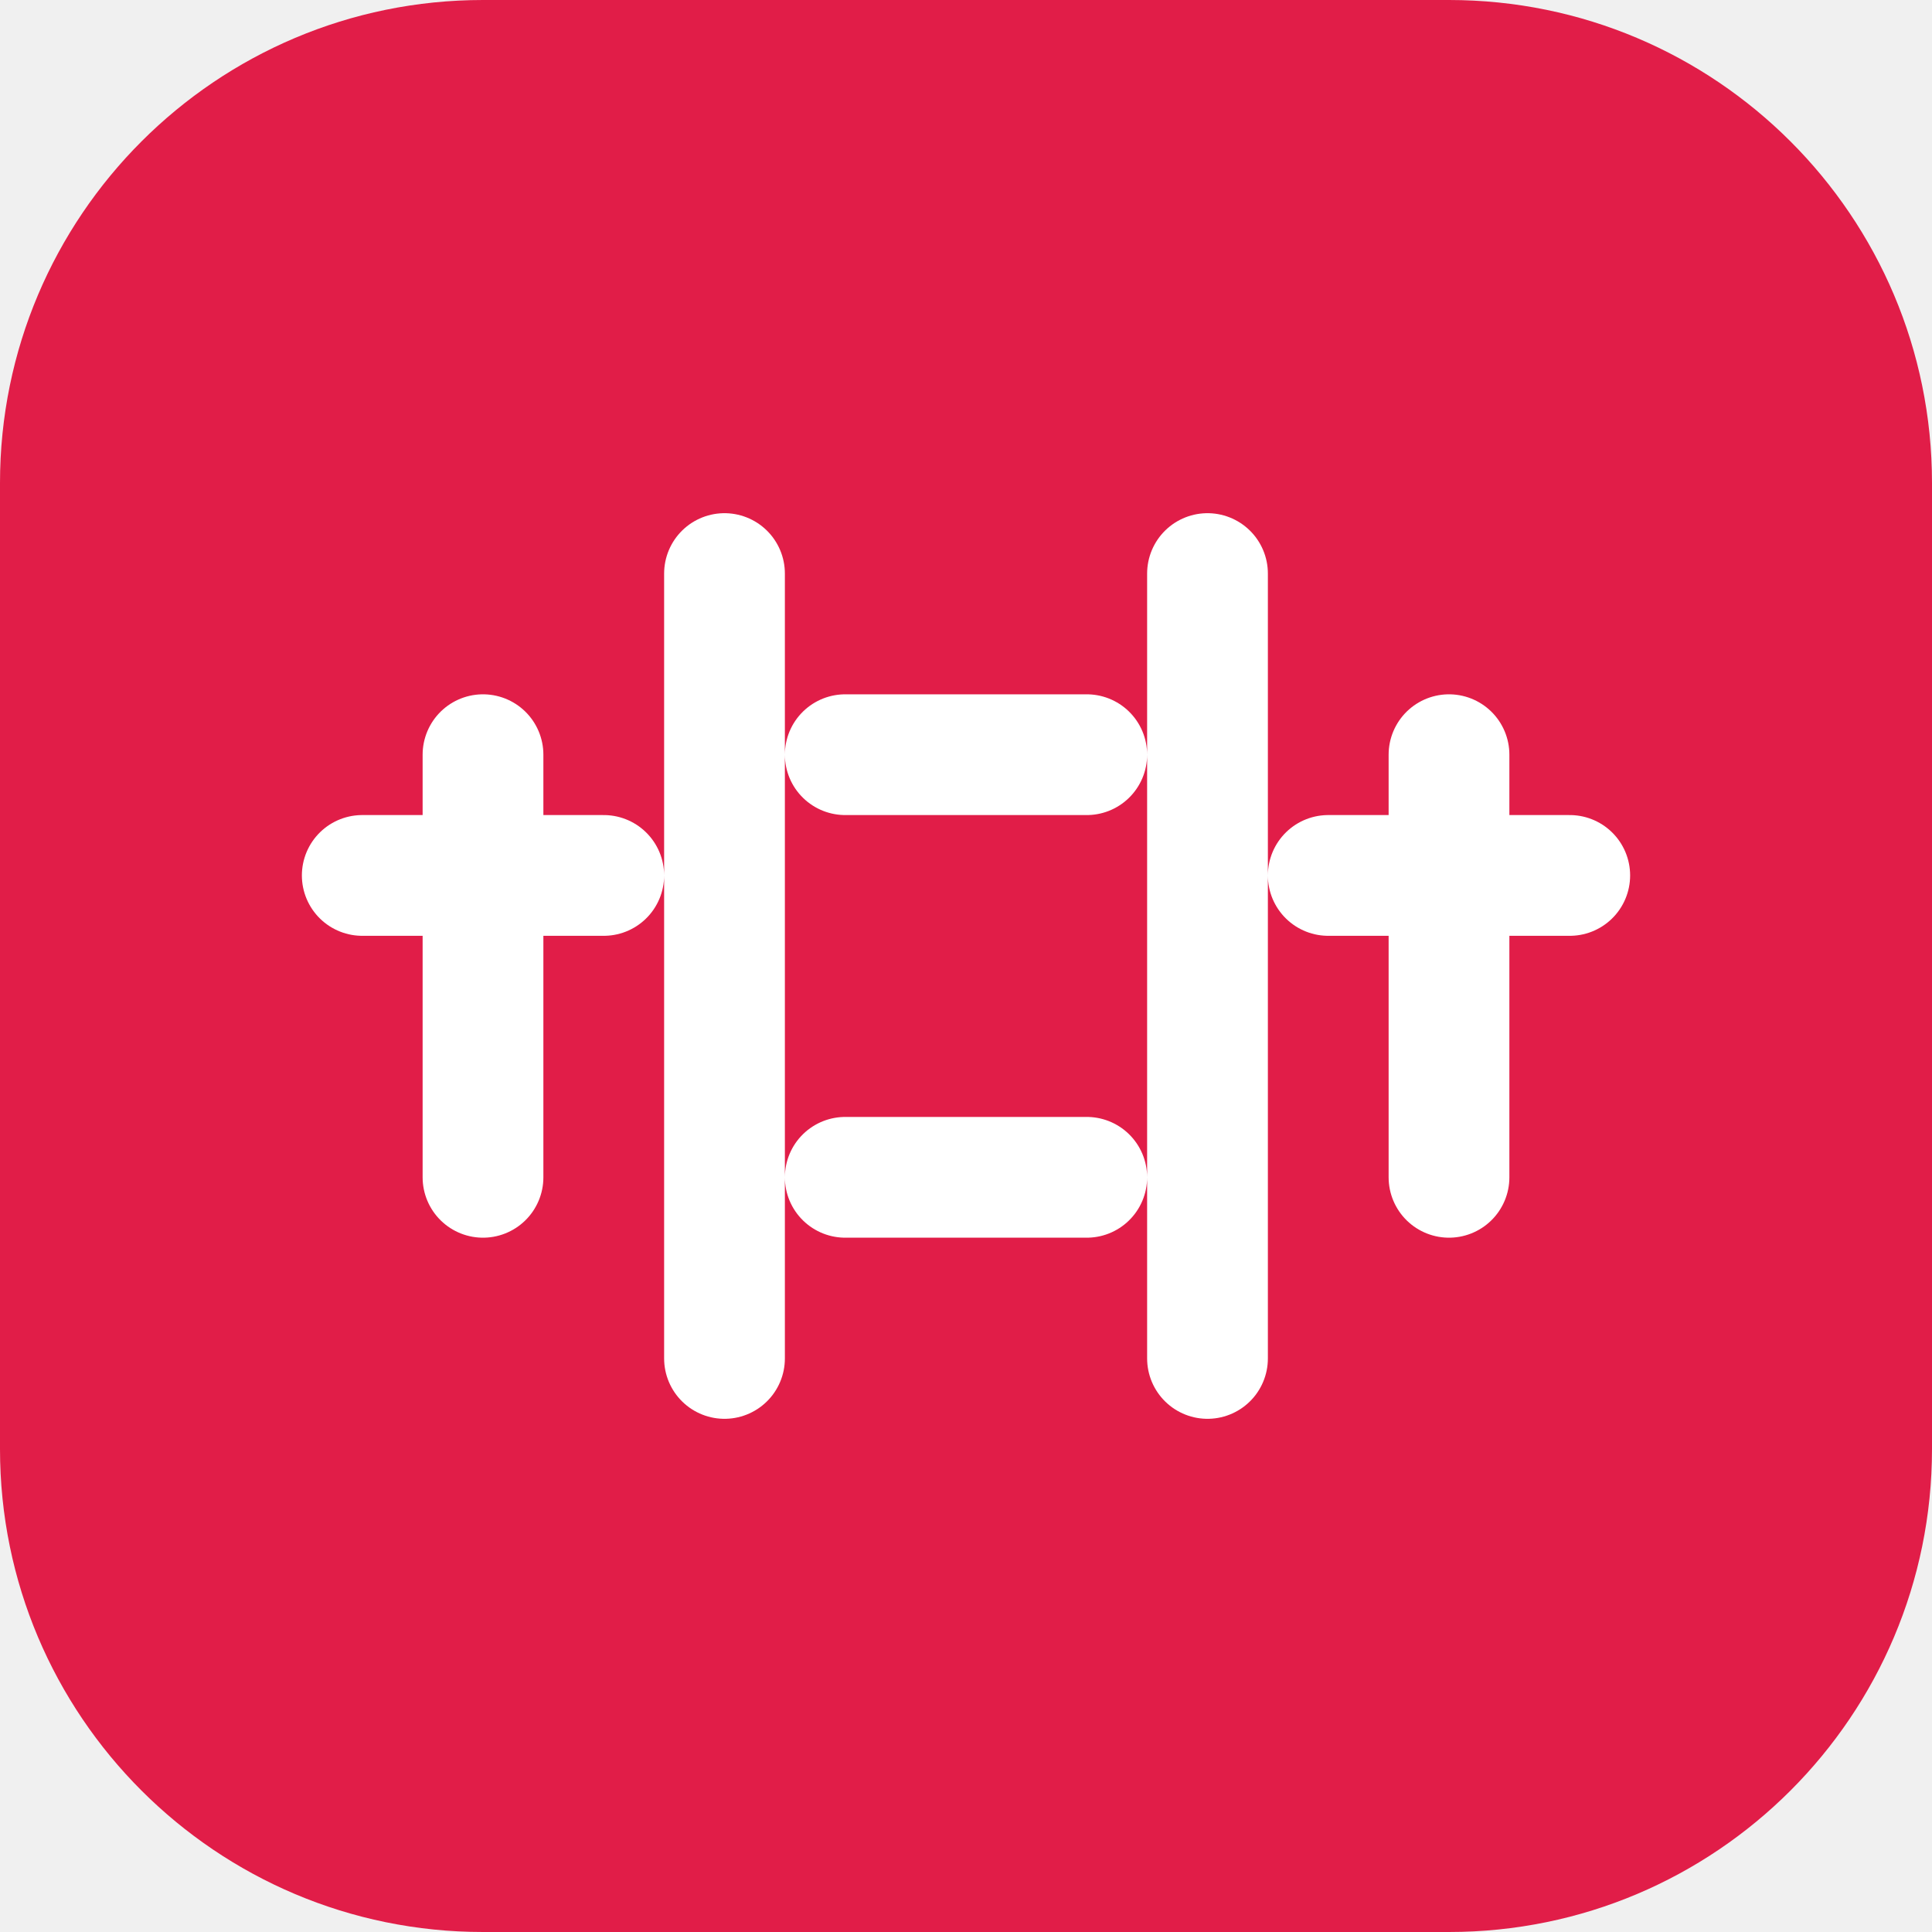
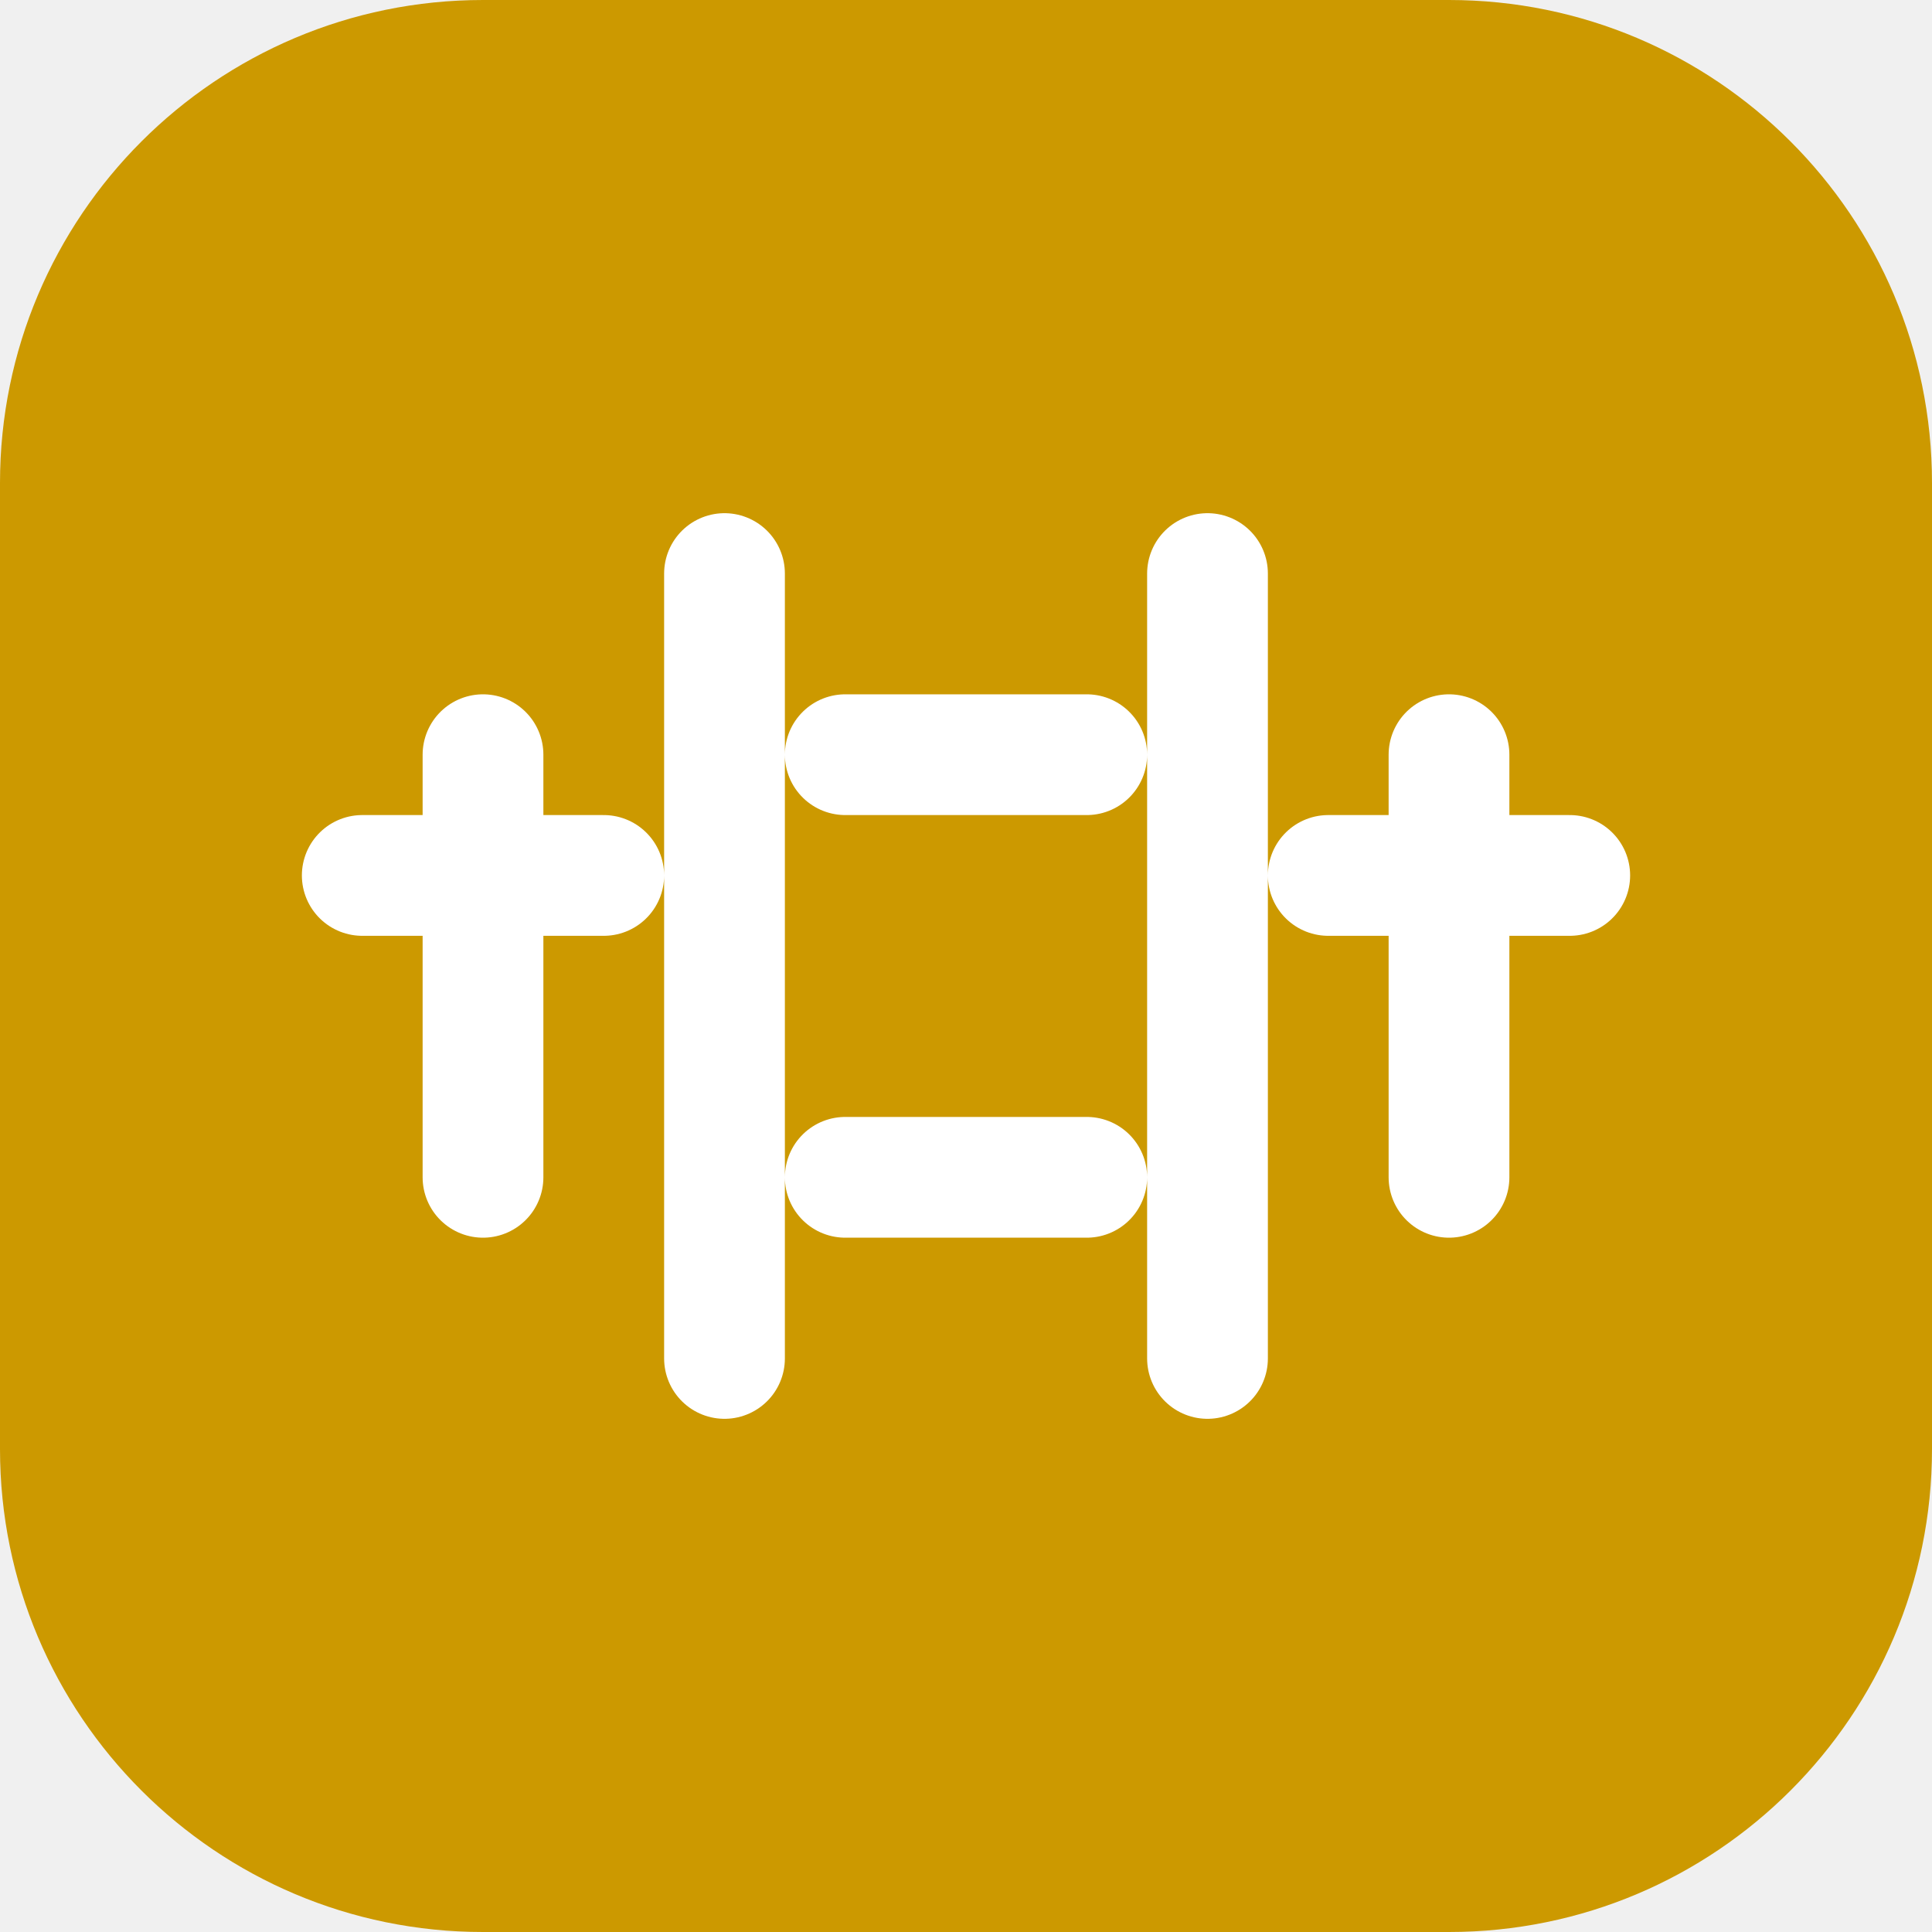
<svg xmlns="http://www.w3.org/2000/svg" width="32" height="32" viewBox="0 0 32 32">
-   <rect width="32" height="32" rx="8" fill="#E11D48" />
+   <rect width="32" height="32" rx="8" fill="#CC9900" />
  <path d="M8 12.5V19.5M12 9.5V22.5M20 9.5V22.5M24 12.5V19.5M6 14.5H10M22 14.5H26M14 12.5H18M14 19.5H18" stroke="white" stroke-width="2" stroke-linecap="round" stroke-linejoin="round" />
</svg>
